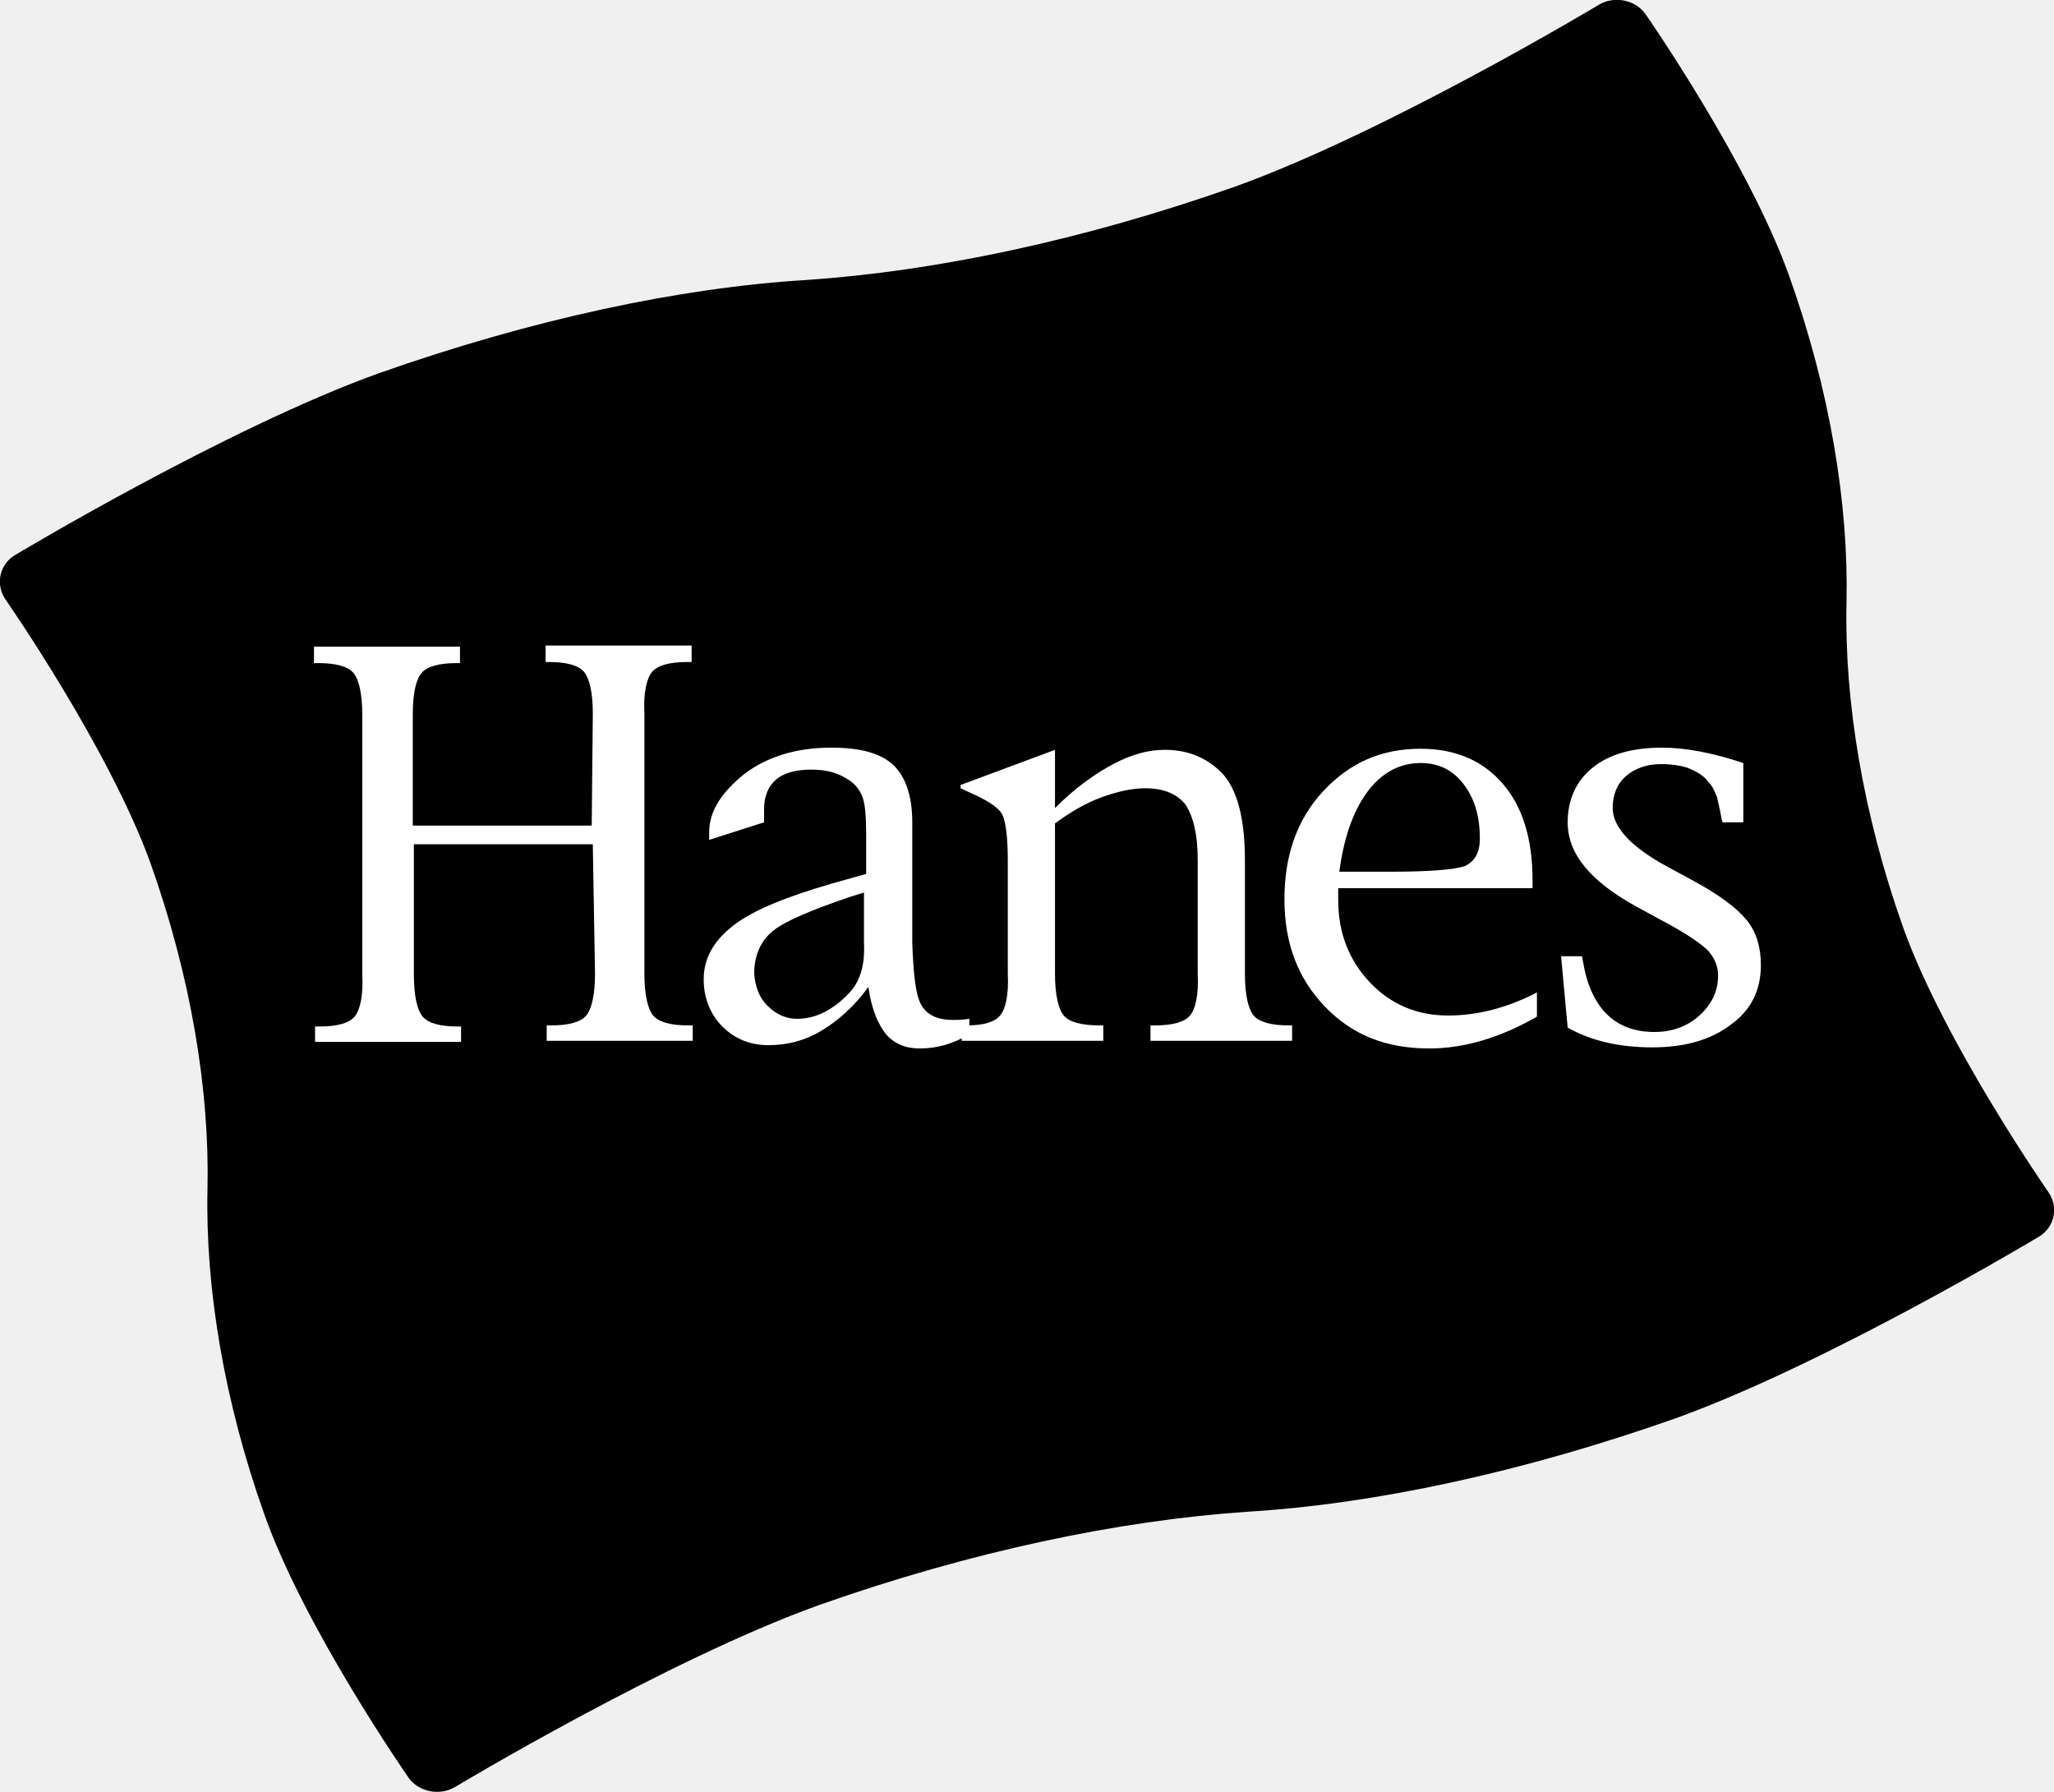
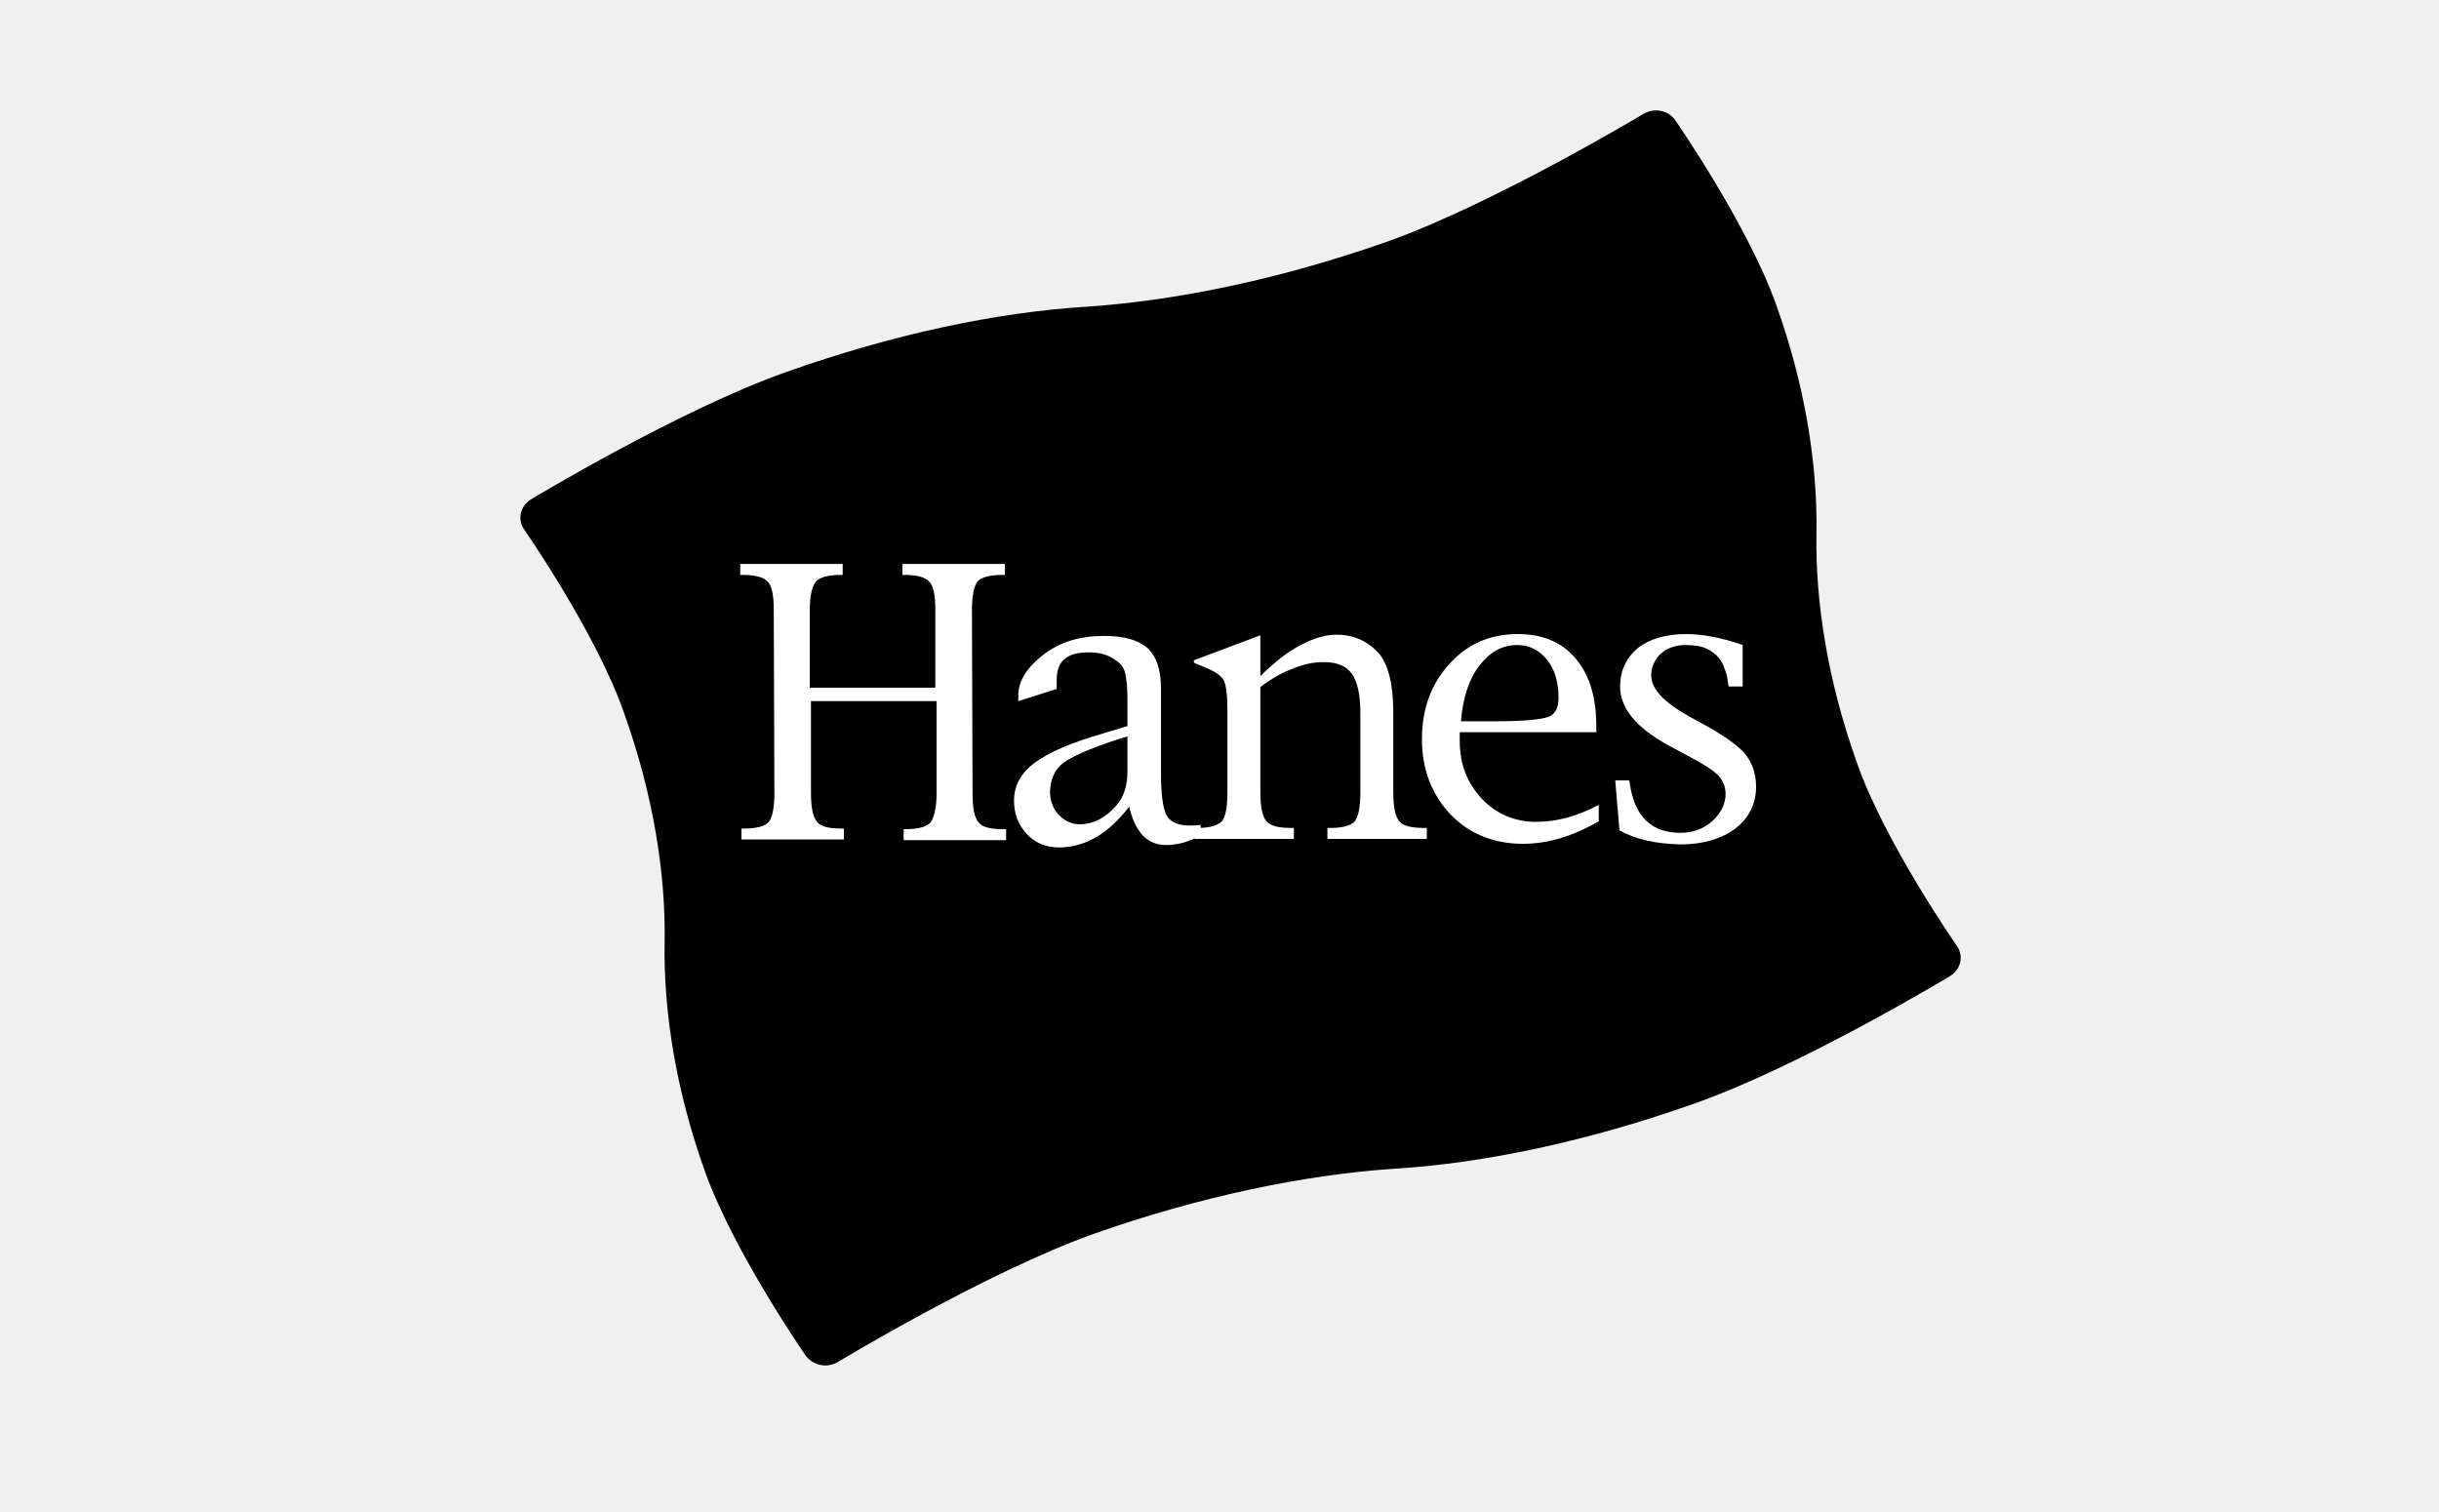
- <svg xmlns="http://www.w3.org/2000/svg" version="1.1" id="Layer_1" x="0px" y="0px" viewBox="0 0 187.1 163.2" enable-background="new 0 0 187.1 163.2" xml:space="preserve">
+ <svg xmlns="http://www.w3.org/2000/svg" version="1.1" id="Layer_1" x="0px" y="0px" viewBox="0 0 400 248" enable-background="new 0 0 400 248" xml:space="preserve">
  <g>
-     <path fill-rule="evenodd" clip-rule="evenodd" d="M186.6 108.6c0.9 1.3 0.6 3.1-0.8 4 0 0-19.3 11.6-33.2 16.6 -13.9 4.9-27.4 7.8-39 8.5 -11.7 0.8-25.1 3.6-39 8.5 -13.9 5-33.2 16.6-33.2 16.6 -1.4 0.8-3.3 0.4-4.2-0.9 0 0-9.4-13.5-13.1-23.9 -3.7-10.4-5.4-20.7-5.2-29.7 0.2-9-1.5-19.3-5.2-29.7C9.9 68.1 0.5 54.6 0.5 54.6c-0.9-1.3-0.6-3.1 0.8-4 0 0 19.3-11.6 33.2-16.6 13.9-4.9 27.4-7.8 39-8.5 11.7-0.8 25.1-3.6 39-8.5 13.9-5 33.2-16.6 33.2-16.6 1.4-0.8 3.3-0.4 4.2 0.9 0 0 9.4 13.5 13.1 23.9 3.7 10.4 5.4 20.7 5.2 29.7 -0.2 9 1.5 19.3 5.2 29.7C177.2 95.1 186.6 108.6 186.6 108.6L186.6 108.6z" />
-     <path fill-rule="evenodd" clip-rule="evenodd" fill="#FFFFFF" d="M54 76.9l-16.3 0 0 11.9c0 1.9 0.3 3.2 0.8 3.8 0.5 0.6 1.6 0.9 3.2 0.9H42l0 1.4 -13.3 0 0-1.4h0.4c1.6 0 2.7-0.3 3.2-0.9 0.5-0.6 0.8-1.9 0.7-3.8l0-23.7c0-1.9-0.3-3.2-0.8-3.8 -0.5-0.6-1.6-0.9-3.2-0.9h-0.4l0-1.5 13.3 0 0 1.5h-0.3c-1.6 0-2.7 0.3-3.2 0.9 -0.5 0.6-0.8 1.8-0.8 3.8l0 10.1 16.3 0L54 65c0-1.9-0.3-3.2-0.8-3.8 -0.5-0.6-1.6-0.9-3.2-0.9l-0.3 0 0-1.5 13.3 0 0 1.5h-0.4c-1.6 0-2.7 0.3-3.2 0.9 -0.5 0.6-0.8 1.9-0.7 3.8l0 23.7c0 1.9 0.3 3.2 0.8 3.8 0.5 0.6 1.6 0.9 3.2 0.9l0.4 0 0 1.4 -13.3 0 0-1.4h0.4c1.6 0 2.7-0.3 3.2-0.9 0.5-0.6 0.8-1.9 0.8-3.8L54 76.9 54 76.9z" />
-     <path fill-rule="evenodd" clip-rule="evenodd" fill="#FFFFFF" d="M77.4 90.4c-1.5 1.6-3.1 2.4-4.8 2.4 -1 0-1.9-0.4-2.7-1.2 -0.8-0.8-1.1-1.8-1.2-2.9 0-1.7 0.6-3 1.7-3.9 1.1-0.9 3.5-1.9 7-3.1l1.3-0.4 0 4.6C78.8 87.8 78.4 89.3 77.4 90.4L77.4 90.4zM80.7 94.2c0.8 0.9 1.8 1.3 3.1 1.3 1.5 0 3-0.4 4.5-1.3l0-1.4c-0.6 0.1-1.1 0.1-1.5 0.1 -1.5 0-2.4-0.5-2.9-1.4 -0.5-0.9-0.7-2.8-0.8-5.6l0-11c0-2.4-0.6-4.1-1.7-5.2 -1.2-1.1-3-1.6-5.7-1.6 -3.1 0-5.8 0.8-7.9 2.4 -2.1 1.7-3.2 3.4-3.2 5.3v0.7l5-1.6v-1.2c0-1.2 0.4-2.1 1.1-2.7 0.7-0.6 1.8-0.9 3.2-0.9 1.4 0 2.5 0.3 3.5 1 0.6 0.4 1 1 1.2 1.6 0.2 0.6 0.3 1.7 0.3 3.3l0 3.6 -3.2 0.9c-4.1 1.2-7.1 2.4-8.9 3.8 -1.8 1.4-2.7 3-2.7 4.9 0 1.7 0.6 3.2 1.7 4.3 1.1 1.1 2.5 1.7 4.2 1.7 1.7 0 3.3-0.4 4.8-1.3 1.5-0.9 3-2.2 4.3-4C79.4 92 80 93.3 80.7 94.2L80.7 94.2z" />
-     <path fill-rule="evenodd" clip-rule="evenodd" fill="#FFFFFF" d="M96.1 75l0 13.7c0 1.9 0.3 3.2 0.8 3.8 0.5 0.6 1.6 0.9 3.3 0.9h0.3l0 1.4 -12.9 0v-1.4h0.4c1.6 0 2.6-0.3 3.1-0.9 0.5-0.6 0.8-1.9 0.7-3.8l0-10.4c0-2.1-0.2-3.5-0.5-4.1 -0.3-0.6-1.2-1.2-2.5-1.8l-1.3-0.6 0-0.3 8.6-3.2 0 5.3c1.8-1.8 3.6-3.1 5.3-4 1.7-0.9 3.2-1.3 4.7-1.3 2.1 0 3.8 0.7 5.2 2.1 1.4 1.5 2.1 4.1 2.1 8l0 10.3c0 1.9 0.3 3.2 0.8 3.8 0.5 0.6 1.6 0.9 3.2 0.9h0.3l0 1.4 -12.9 0 0-1.4h0.4c1.6 0 2.7-0.3 3.2-0.9 0.5-0.6 0.8-1.9 0.7-3.8l0-10.4c0-2.3-0.4-3.9-1.1-5 -0.8-1-2-1.5-3.7-1.5 -1.2 0-2.5 0.3-3.9 0.8C99 73.1 97.6 73.9 96.1 75L96.1 75z" />
-     <path fill-rule="evenodd" clip-rule="evenodd" fill="#FFFFFF" d="M124.5 72.2c1.3-1.8 3-2.7 4.9-2.7 1.6 0 2.9 0.6 3.9 1.9 1 1.3 1.5 2.9 1.5 5 0 1.3-0.5 2.1-1.4 2.5 -0.9 0.3-3.1 0.5-6.6 0.5l-4.8 0C122.4 76.4 123.2 74 124.5 72.2L124.5 72.2zM131.9 92.5c-2.8 0-5.2-1-7.1-3 -1.9-2-2.9-4.5-2.9-7.5 0-0.2 0-0.6 0-1.1l17.7 0v-0.7c0-3.8-0.9-6.7-2.7-8.8 -1.8-2.1-4.3-3.2-7.5-3.2 -3.6 0-6.5 1.3-8.9 3.9 -2.4 2.6-3.5 5.9-3.5 9.8 0 4 1.2 7.2 3.7 9.8 2.5 2.6 5.6 3.8 9.5 3.8 3.2 0 6.5-1 9.8-2.9l0-2.2C137.3 91.8 134.6 92.5 131.9 92.5L131.9 92.5z" />
-     <path fill-rule="evenodd" clip-rule="evenodd" fill="#FFFFFF" d="M142.8 93.6l-0.6-6.5 1.9 0 0.1 0.5c0.7 4.2 2.9 6.4 6.5 6.4 1.6 0 3-0.5 4.1-1.5 1.1-1 1.7-2.2 1.7-3.6 0-0.9-0.3-1.6-0.9-2.3 -0.6-0.6-2-1.6-4.3-2.8l-2.2-1.2c-4.2-2.3-6.3-4.8-6.3-7.7 0-2.1 0.8-3.8 2.3-5 1.5-1.2 3.6-1.8 6.3-1.8 2.2 0 4.7 0.5 7.4 1.4l0 5.4 -1.9 0 -0.1-0.4c-0.1-0.7-0.3-1.4-0.4-1.9 -0.2-0.5-0.4-1-0.8-1.4 -0.3-0.4-0.8-0.8-1.5-1.1 -0.6-0.3-1.6-0.5-2.8-0.5 -1.3 0-2.4 0.4-3.2 1.1 -0.8 0.7-1.2 1.7-1.2 2.9 0 1.7 1.6 3.5 4.9 5.3l2.4 1.3c2.4 1.3 4 2.5 4.9 3.6 0.9 1.1 1.3 2.5 1.3 4.1 0 2.3-0.9 4.1-2.7 5.4 -1.8 1.4-4.2 2.1-7.2 2.1C147.5 95.4 144.9 94.8 142.8 93.6L142.8 93.6z" />
+     <path fill-rule="evenodd" clip-rule="evenodd" d="M320.9,155.1c1.2,1.7,0.7,3.9-1.1,5c0,0-24.3,14.7-41.9,20.9   c-17.5,6.2-34.5,9.8-49.3,10.7c-14.7,1-31.7,4.5-49.3,10.7c-17.6,6.3-41.9,21-41.9,21c-1.8,1.1-4.2,0.5-5.3-1.1   c0,0-11.8-17-16.5-30.2c-4.7-13.1-6.8-26.1-6.6-37.5c0.2-11.4-1.9-24.3-6.6-37.5C97.9,104,86,86.9,86,86.9c-1.2-1.7-0.7-3.9,1.1-5   c0,0,24.3-14.7,41.9-20.9c17.5-6.2,34.5-9.8,49.3-10.7c14.7-1,31.7-4.5,49.3-10.7c17.6-6.3,41.9-20.9,41.9-20.9   c1.8-1.1,4.2-0.6,5.3,1.1c0,0,11.8,17,16.5,30.2c4.7,13.1,6.8,26.1,6.6,37.5c-0.2,11.4,1.9,24.3,6.6,37.5   C309,138,320.9,155.1,320.9,155.1L320.9,155.1z" />
+     <path fill-rule="evenodd" clip-rule="evenodd" fill="#FFFFFF" d="M153.6,115l-20.6,0l0,15c0,2.4,0.3,4,1,4.8c0.6,0.8,2,1.1,4,1.1   h0.4l0,1.8l-16.8,0l0-1.8h0.5c2,0,3.4-0.4,4-1.1c0.6-0.8,0.9-2.4,0.9-4.8l-0.1-29.9c0-2.4-0.3-4-1-4.7c-0.6-0.7-2-1.1-4-1.1h-0.5   l0-1.8l16.8,0l0,1.8h-0.4c-2,0-3.4,0.4-4,1.1c-0.6,0.7-1,2.3-1,4.7l0,12.7l20.6,0l0-12.7c0-2.4-0.3-4-1-4.7c-0.6-0.7-2-1.1-4-1.1   l-0.4,0l0-1.8l16.8,0l0,1.8h-0.5c-2,0-3.4,0.4-4,1.1c-0.6,0.8-0.9,2.3-0.9,4.8l0.1,29.9c0,2.4,0.3,4,1,4.8c0.6,0.8,2,1.1,4,1.1   l0.5,0l0,1.8l-16.8,0l0-1.8h0.4c2,0,3.4-0.4,4-1.1c0.6-0.8,1-2.4,1-4.8L153.6,115L153.6,115z" />
+     <path fill-rule="evenodd" clip-rule="evenodd" fill="#FFFFFF" d="M183.1,132.1c-1.8,2.1-3.9,3.1-6,3.1c-1.3,0-2.4-0.5-3.4-1.5   c-1-1-1.4-2.2-1.5-3.6c0-2.1,0.7-3.8,2.1-4.9c1.4-1.1,4.4-2.4,8.9-3.9l1.7-0.5l0,5.8C184.9,128.9,184.3,130.7,183.1,132.1   L183.1,132.1z M187.3,136.9c1,1.1,2.3,1.7,3.9,1.7c1.9,0,3.8-0.5,5.7-1.6l0-1.7c-0.7,0.1-1.3,0.1-1.9,0.1c-1.8,0-3.1-0.6-3.7-1.7   c-0.6-1.2-0.9-3.5-0.9-7l0-13.8c0-3-0.7-5.2-2.2-6.6c-1.5-1.3-3.8-2-7.1-2c-4,0-7.3,1-10,3.1c-2.7,2.1-4.1,4.3-4.1,6.7v0.9l6.3-2   v-1.5c0-1.5,0.4-2.7,1.3-3.4c0.9-0.8,2.2-1.1,4-1.1c1.7,0,3.2,0.4,4.4,1.3c0.8,0.5,1.3,1.2,1.5,2c0.2,0.8,0.4,2.2,0.4,4.2l0,4.6   l-4,1.2c-5.2,1.5-8.9,3.1-11.2,4.8c-2.3,1.7-3.4,3.8-3.4,6.2c0,2.2,0.7,4,2.1,5.5c1.4,1.5,3.2,2.2,5.3,2.2c2.1,0,4.2-0.6,6.1-1.7   c1.9-1.1,3.7-2.8,5.4-5C185.6,134.1,186.3,135.8,187.3,136.9L187.3,136.9z" />
+     <path fill-rule="evenodd" clip-rule="evenodd" fill="#FFFFFF" d="M206.7,112.7l0,17.2c0,2.4,0.3,4,1,4.8c0.7,0.8,2,1.1,4.1,1.1h0.4   l0,1.8l-16.3,0v-1.8h0.5c2,0,3.3-0.4,4-1.1c0.6-0.8,0.9-2.3,0.9-4.8l0-13.1c0-2.7-0.2-4.4-0.6-5.2c-0.4-0.8-1.5-1.5-3.2-2.2   l-1.7-0.7l0-0.4l10.9-4.1l0,6.7c2.3-2.3,4.5-4,6.6-5.1c2.1-1.1,4.1-1.7,5.9-1.7c2.6,0,4.8,0.9,6.6,2.7c1.8,1.8,2.7,5.2,2.7,10.1   l0,13c0,2.4,0.3,4,1,4.8c0.6,0.8,2,1.1,4.1,1.1h0.4l0,1.8l-16.3,0l0-1.8h0.5c2,0,3.4-0.4,4-1.1c0.6-0.8,0.9-2.4,0.9-4.8l0-13.1   c0-2.9-0.5-5-1.4-6.3c-0.9-1.3-2.5-1.9-4.6-1.9c-1.6,0-3.2,0.3-4.9,1C210.3,110.3,208.5,111.3,206.7,112.7L206.7,112.7z" />
+     <path fill-rule="evenodd" clip-rule="evenodd" fill="#FFFFFF" d="M242.6,109.2c1.7-2.2,3.7-3.4,6.2-3.4c2,0,3.6,0.8,4.9,2.4   c1.3,1.6,1.9,3.7,1.9,6.3c0,1.7-0.6,2.7-1.7,3.1c-1.2,0.4-3.9,0.7-8.3,0.7l-6,0C239.9,114.5,240.9,111.4,242.6,109.2L242.6,109.2z    M251.9,134.8c-3.5,0-6.5-1.3-8.9-3.8c-2.4-2.6-3.6-5.7-3.6-9.5c0-0.3,0-0.7,0-1.4l22.4,0v-0.9c0-4.8-1.1-8.5-3.4-11.2   c-2.3-2.7-5.4-4-9.5-4c-4.5,0-8.2,1.6-11.2,4.9c-3,3.3-4.5,7.4-4.5,12.3c0,5,1.6,9.1,4.7,12.4c3.1,3.2,7.1,4.8,11.9,4.8   c4,0,8.1-1.2,12.4-3.7l0-2.7C258.7,133.9,255.3,134.8,251.9,134.8L251.9,134.8z" />
+     <path fill-rule="evenodd" clip-rule="evenodd" fill="#FFFFFF" d="M265.6,136.2l-0.7-8.2l2.3,0l0.1,0.6c0.8,5.4,3.6,8,8.3,8   c2,0,3.7-0.6,5.2-1.9c1.4-1.3,2.2-2.8,2.2-4.5c0-1.1-0.4-2.1-1.1-2.9c-0.7-0.8-2.5-2-5.4-3.5l-2.8-1.5c-5.3-2.9-8-6.1-8-9.7   c0-2.6,1-4.7,2.9-6.3c1.9-1.5,4.6-2.3,7.9-2.3c2.8,0,5.9,0.6,9.3,1.8l0,6.8l-2.3,0l-0.1-0.6c-0.1-0.9-0.3-1.7-0.6-2.4   c-0.2-0.7-0.6-1.3-1-1.8c-0.4-0.5-1.1-1-1.9-1.4c-0.8-0.4-2-0.6-3.5-0.6c-1.6,0-3,0.5-4,1.4c-1,0.9-1.6,2.2-1.6,3.6   c0,2.2,2.1,4.4,6.2,6.7l3.1,1.7c3,1.7,5.1,3.2,6.2,4.6c1.1,1.4,1.7,3.2,1.7,5.2c0,2.8-1.1,5.1-3.4,6.9c-2.3,1.7-5.3,2.6-9,2.6   C271.6,138.4,268.3,137.7,265.6,136.2L265.6,136.2z" />
  </g>
</svg>
